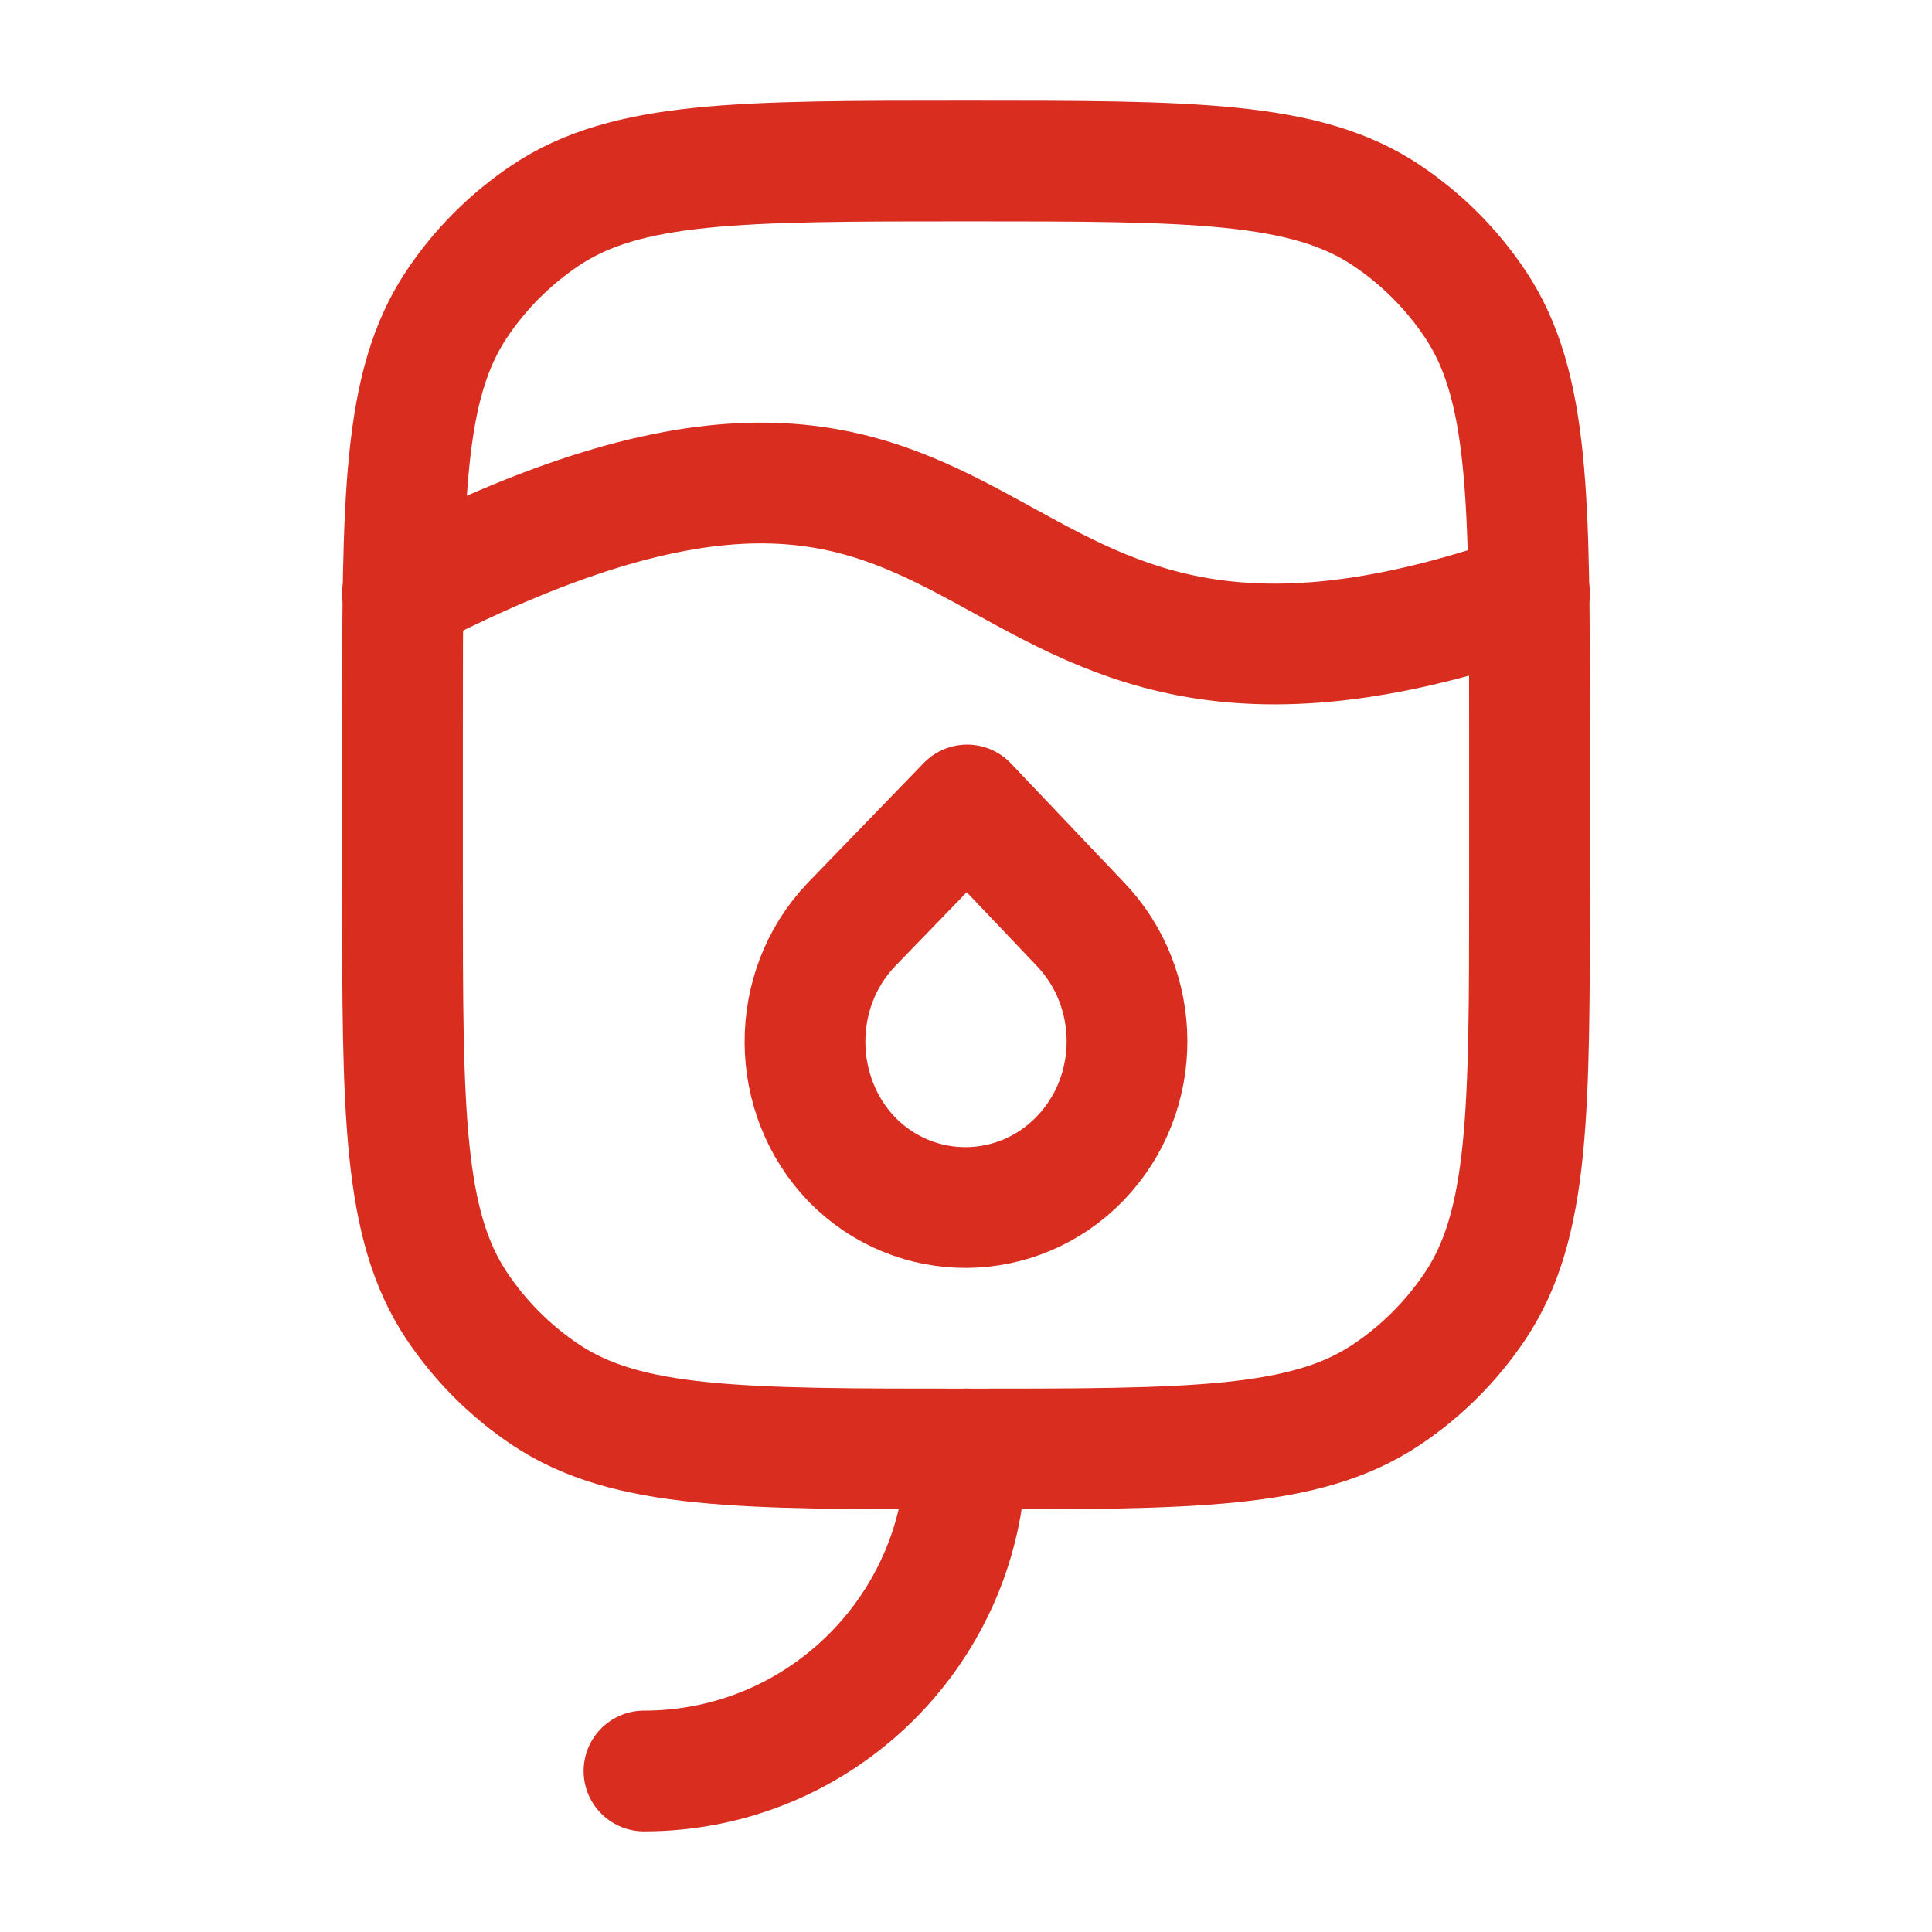
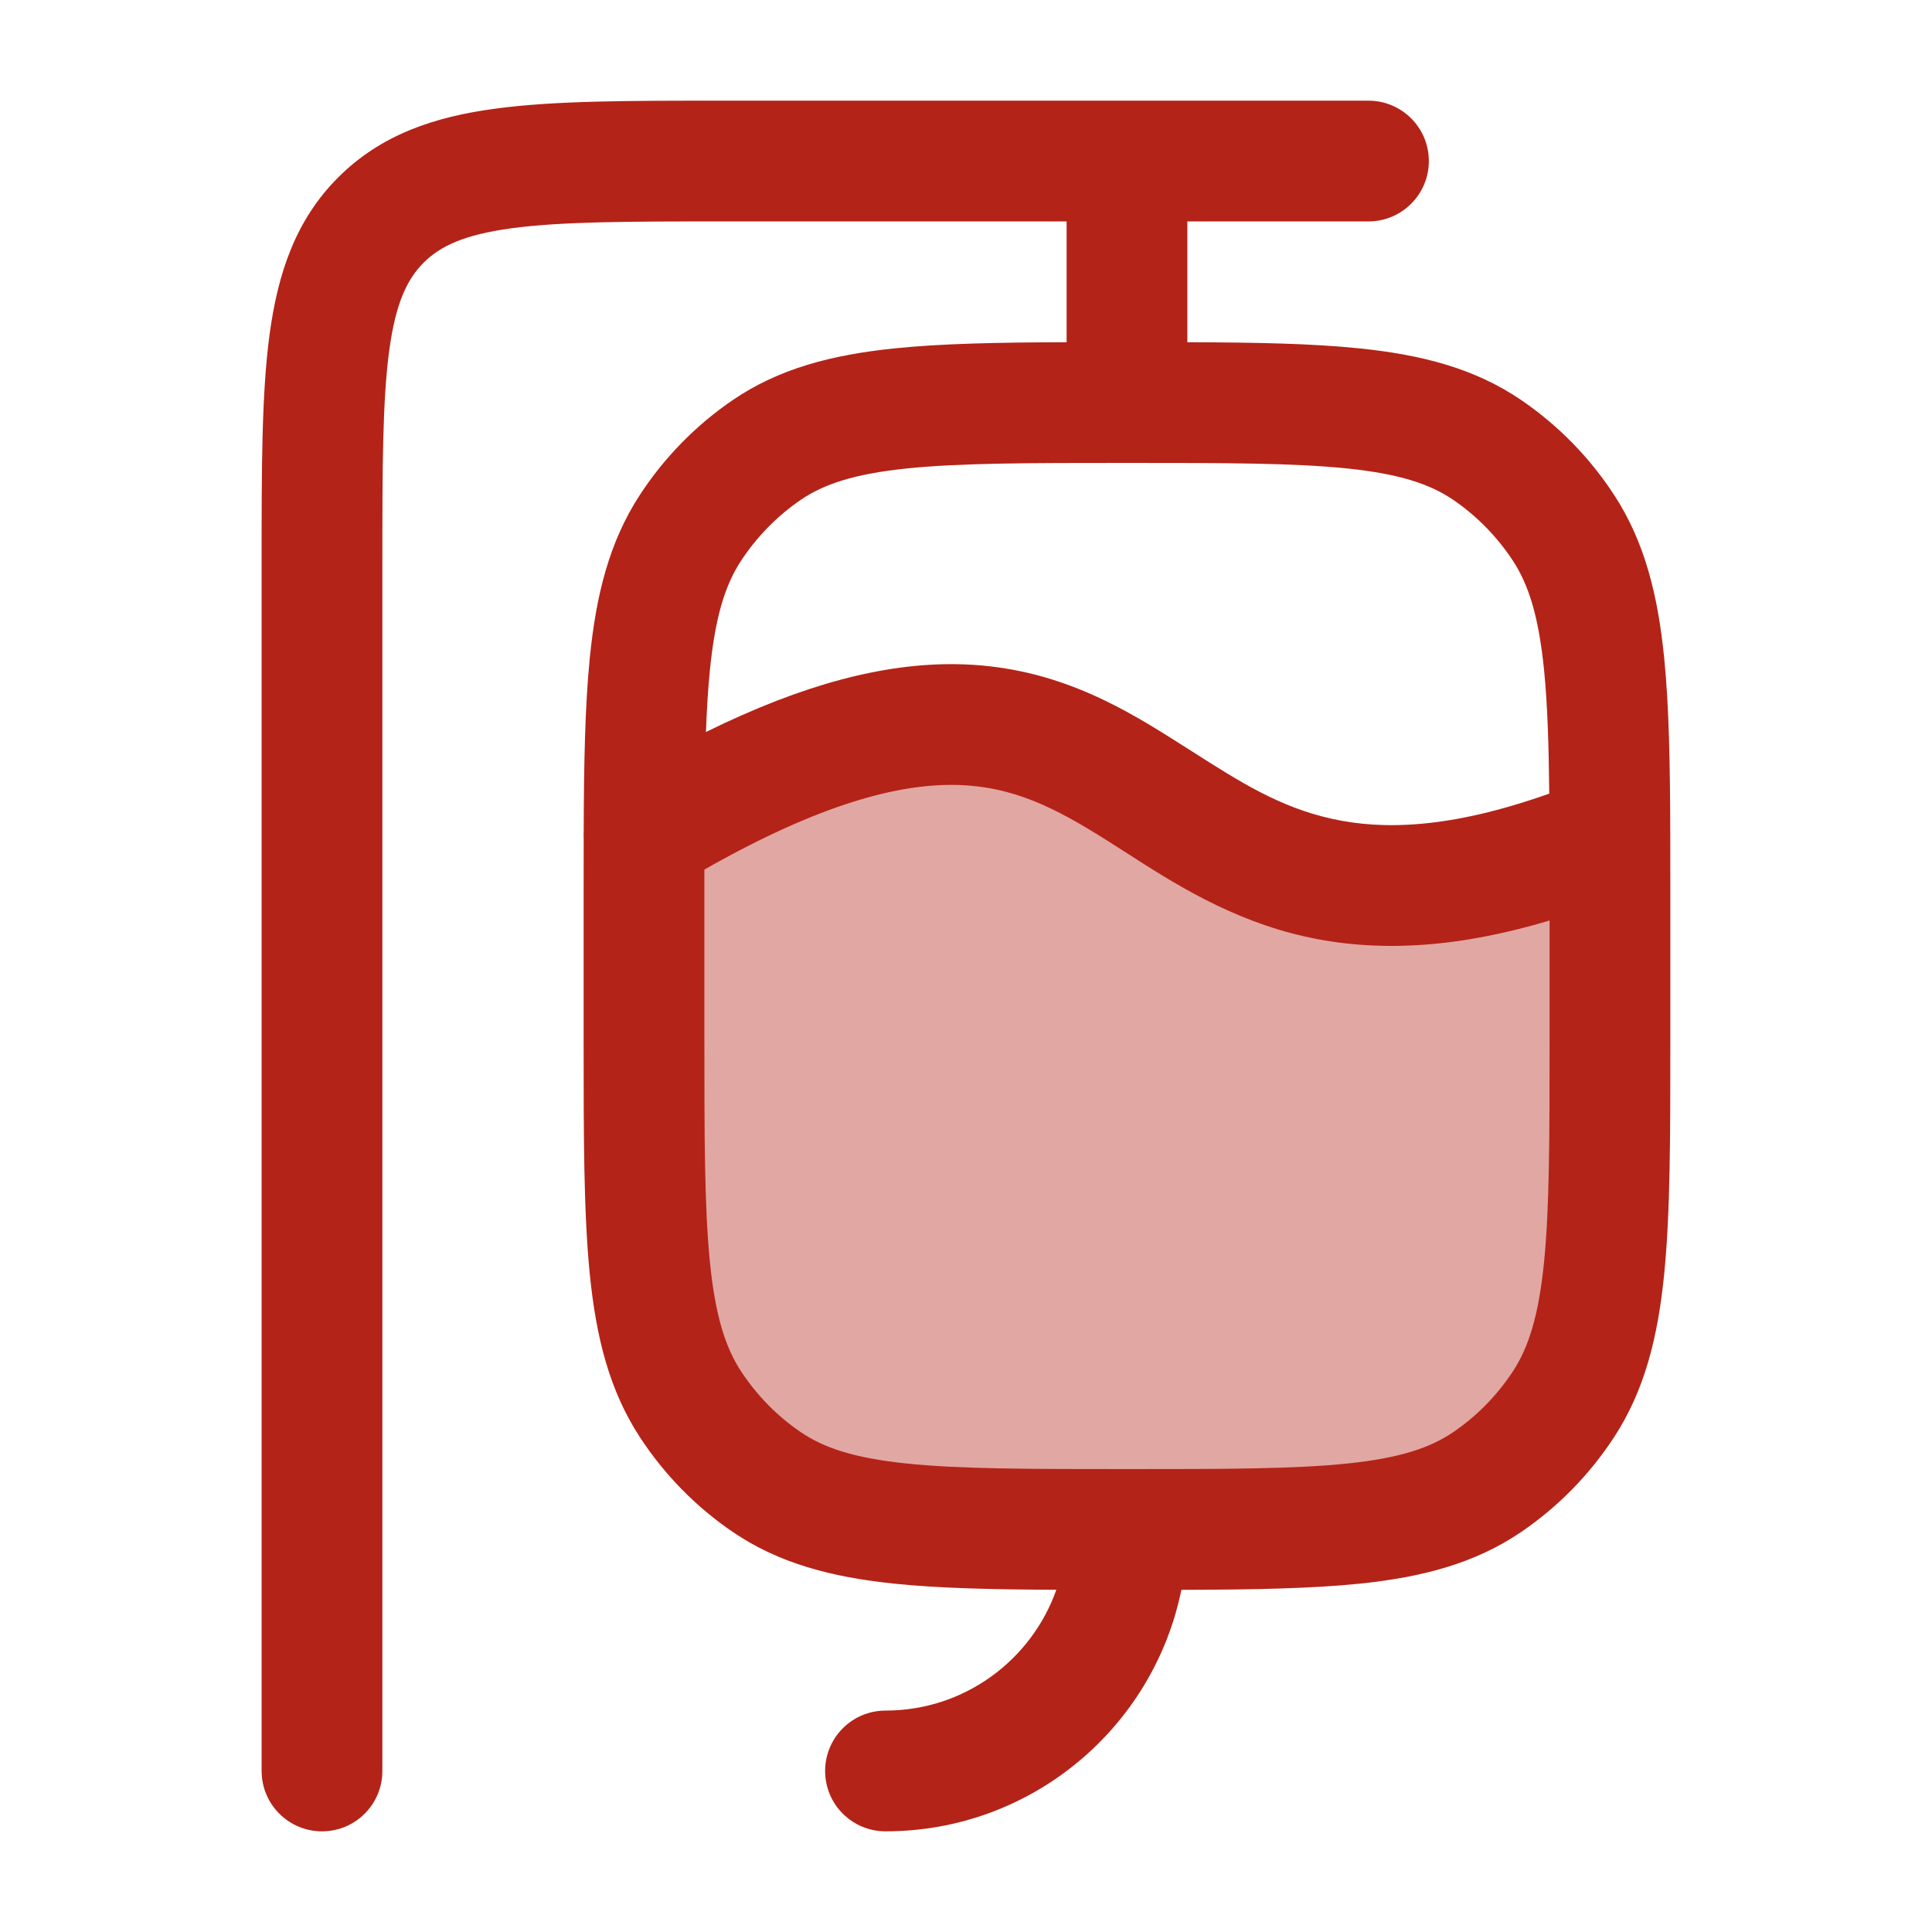
- <svg xmlns="http://www.w3.org/2000/svg" viewBox="0 0 24 24" width="24" height="24" fill="none" style="color:#d92d20">
-   <path d="M5 7.372C13 3.243 11.5 10.005 19 7.372" stroke="currentColor" stroke-linecap="round" stroke-width="1.5" />
-   <path d="M5 9C5 6.191 5 4.787 5.674 3.778C5.966 3.341 6.341 2.966 6.778 2.674C7.787 2 9.191 2 12 2C14.809 2 16.213 2 17.222 2.674C17.659 2.966 18.034 3.341 18.326 3.778C19 4.787 19 6.191 19 9V11C19 13.809 19 15.213 18.326 16.222C18.034 16.659 17.659 17.034 17.222 17.326C16.213 18 14.809 18 12 18C9.191 18 7.787 18 6.778 17.326C6.341 17.034 5.966 16.659 5.674 16.222C5 15.213 5 13.809 5 11V9Z" stroke="currentColor" stroke-linejoin="round" stroke-width="1.5" />
-   <path d="M12.014 10L10.574 11.488C9.8 12.3 9.813 13.609 10.587 14.408C11.374 15.207 12.641 15.193 13.415 14.394C14.202 13.581 14.188 12.273 13.415 11.474L12.014 10Z" stroke="currentColor" stroke-linejoin="round" stroke-width="1.5" />
-   <path d="M8 22C10.209 22 12 20.209 12 18" stroke="currentColor" stroke-linecap="round" stroke-linejoin="round" stroke-width="1.5" />
+ <svg xmlns="http://www.w3.org/2000/svg" width="28.001" height="28.001" viewBox="-3.792 -1.459 28.001 28.001" fill="none">
+   <svg width="20.417" height="25.083" viewBox="0 0 20.417 25.083" preserveAspectRatio="none" overflow="visible">
+     <g transform="translate(20.4167 0) scale(-1 1)">
+       <g id="elements">
+         <path id="Tone" opacity="0.4" d="M0.875 11.521C0.875 11.267 0.875 11.024 0.876 10.792C0.939 10.811 3.746 11.653 5.541 11.375C6.512 11.224 7.159 10.706 7.796 10.196C8.481 9.648 9.155 9.109 10.207 9.041C12.117 8.92 14.873 10.54 14.873 10.54L14.875 13.562C14.875 16.43 14.875 17.863 14.201 18.893C13.909 19.339 13.534 19.722 13.097 20.02C12.088 20.708 10.684 20.708 7.875 20.708C5.066 20.708 3.662 20.708 2.653 20.02C2.216 19.722 1.841 19.339 1.549 18.893C0.875 17.863 0.875 16.43 0.875 13.562V11.521Z" fill="#B42318" />
+         <path id="Icon" d="M13.771 8.01632e-05L4.375 8.01632e-05C3.892 8.01632e-05 3.5 0.392 3.5 0.875C3.5 1.358 3.892 1.75 4.375 1.75L7 1.75V3.501C6.013 3.504 5.188 3.519 4.498 3.591C3.599 3.684 2.833 3.881 2.16 4.34C1.627 4.704 1.171 5.169 0.817 5.711C0.371 6.392 0.18 7.167 0.089 8.08C0.019 8.776 0.004 9.609 0.001 10.608C4.41277e-05 10.629 -1.11854e-05 10.65 0.001 10.672C2.58655e-07 10.927 2.58655e-07 11.192 2.58655e-07 11.469V13.61C-1.11854e-05 15.004 -1.88148e-05 16.115 0.089 17.004C0.18 17.917 0.371 18.691 0.817 19.373C1.171 19.914 1.627 20.38 2.16 20.743C2.833 21.202 3.599 21.399 4.498 21.493C5.208 21.566 6.061 21.58 7.087 21.583C7.493 23.58 9.258 25.083 11.375 25.083C11.858 25.083 12.25 24.692 12.25 24.208C12.25 23.725 11.858 23.333 11.375 23.333C10.232 23.333 9.259 22.602 8.899 21.582C9.82 21.578 10.597 21.561 11.252 21.493C12.151 21.399 12.917 21.202 13.59 20.743C14.123 20.38 14.579 19.914 14.933 19.373C15.379 18.691 15.57 17.917 15.661 17.004C15.75 16.115 15.75 15.004 15.75 13.61V11.474C15.75 11.202 15.75 10.941 15.749 10.69C15.751 10.657 15.751 10.624 15.749 10.592C15.746 9.601 15.73 8.773 15.661 8.08C15.57 7.167 15.379 6.392 14.933 5.711C14.579 5.169 14.123 4.704 13.59 4.34C12.917 3.881 12.151 3.684 11.252 3.591C10.562 3.519 9.737 3.504 8.75 3.501V1.75L13.708 1.75C15.108 1.75 16.07 1.752 16.792 1.849C17.489 1.943 17.831 2.111 18.069 2.348C18.306 2.586 18.474 2.927 18.568 3.625C18.665 4.347 18.667 5.309 18.667 6.708L18.667 24.208C18.667 24.692 19.058 25.083 19.542 25.083C20.025 25.083 20.417 24.692 20.417 24.208L20.417 6.646C20.417 5.324 20.417 4.244 20.302 3.391C20.182 2.5 19.923 1.727 19.306 1.111C18.689 0.494 17.917 0.234 17.025 0.115C16.173 3.03375e-05 15.093 5.27462e-05 13.771 8.01632e-05ZM1.75 13.563V11.882C3.161 12.304 4.301 12.337 5.293 12.115C6.373 11.873 7.211 11.334 7.893 10.895C7.983 10.837 8.07 10.781 8.155 10.728C8.908 10.252 9.531 9.928 10.379 9.917C11.184 9.907 12.306 10.181 14 11.144L14 13.563C14 15.014 13.999 16.038 13.92 16.83C13.842 17.609 13.697 18.066 13.469 18.415C13.239 18.765 12.945 19.065 12.604 19.297C12.268 19.526 11.828 19.673 11.071 19.752C10.298 19.832 9.298 19.833 7.875 19.833C6.452 19.833 5.452 19.832 4.679 19.752C3.922 19.673 3.482 19.526 3.146 19.297C2.805 19.065 2.511 18.765 2.281 18.415C2.053 18.066 1.908 17.609 1.83 16.83C1.751 16.038 1.75 15.014 1.75 13.563ZM10.356 8.167C11.383 8.154 12.55 8.447 13.977 9.15C13.965 8.819 13.947 8.523 13.92 8.253C13.842 7.475 13.697 7.017 13.469 6.669C13.239 6.319 12.945 6.019 12.604 5.786C12.268 5.557 11.828 5.41 11.071 5.331C10.298 5.251 9.298 5.25 7.875 5.25C6.452 5.25 5.452 5.251 4.679 5.331C3.922 5.41 3.482 5.557 3.146 5.786C2.805 6.019 2.511 6.319 2.281 6.669C2.053 7.017 1.908 7.475 1.83 8.253C1.781 8.745 1.762 9.326 1.755 10.043C3.206 10.559 4.181 10.57 4.911 10.407C5.669 10.237 6.241 9.872 6.942 9.425C7.033 9.367 7.125 9.308 7.221 9.248C8.031 8.737 9.001 8.185 10.356 8.167Z" fill-rule="evenodd" clip-rule="evenodd" fill="#B42318" />
+       </g>
+     </g>
+   </svg>
</svg>
